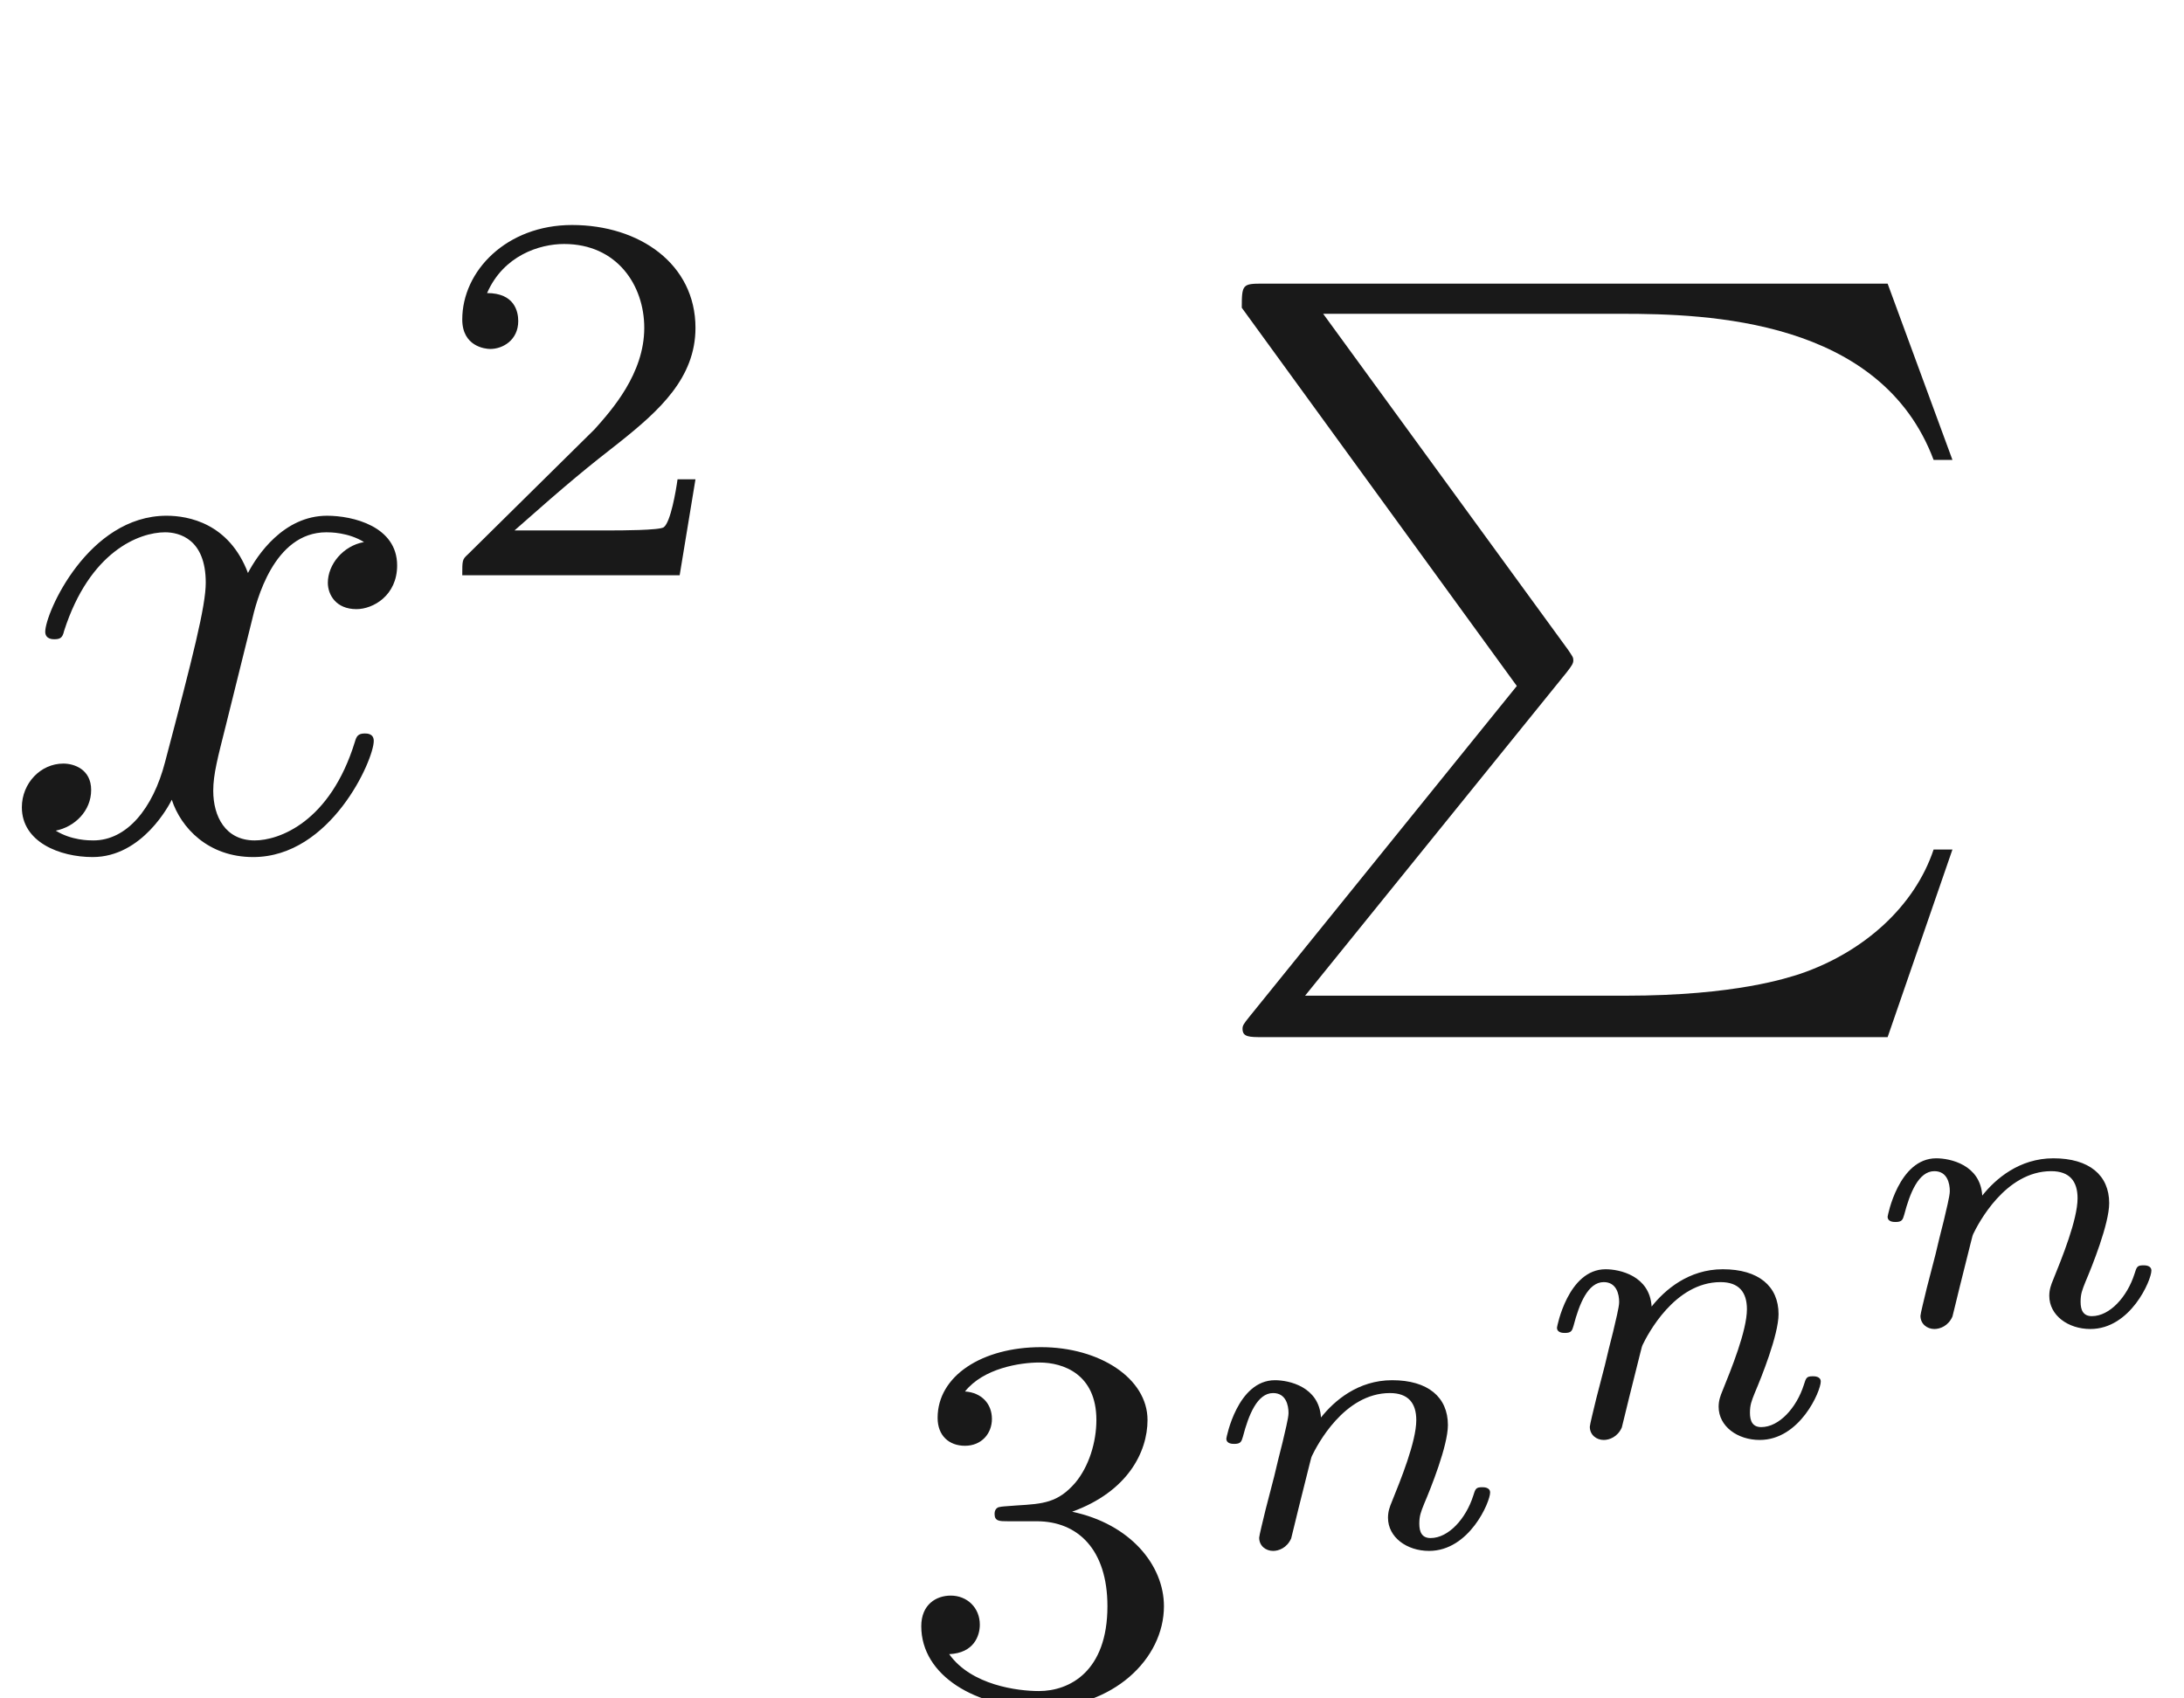
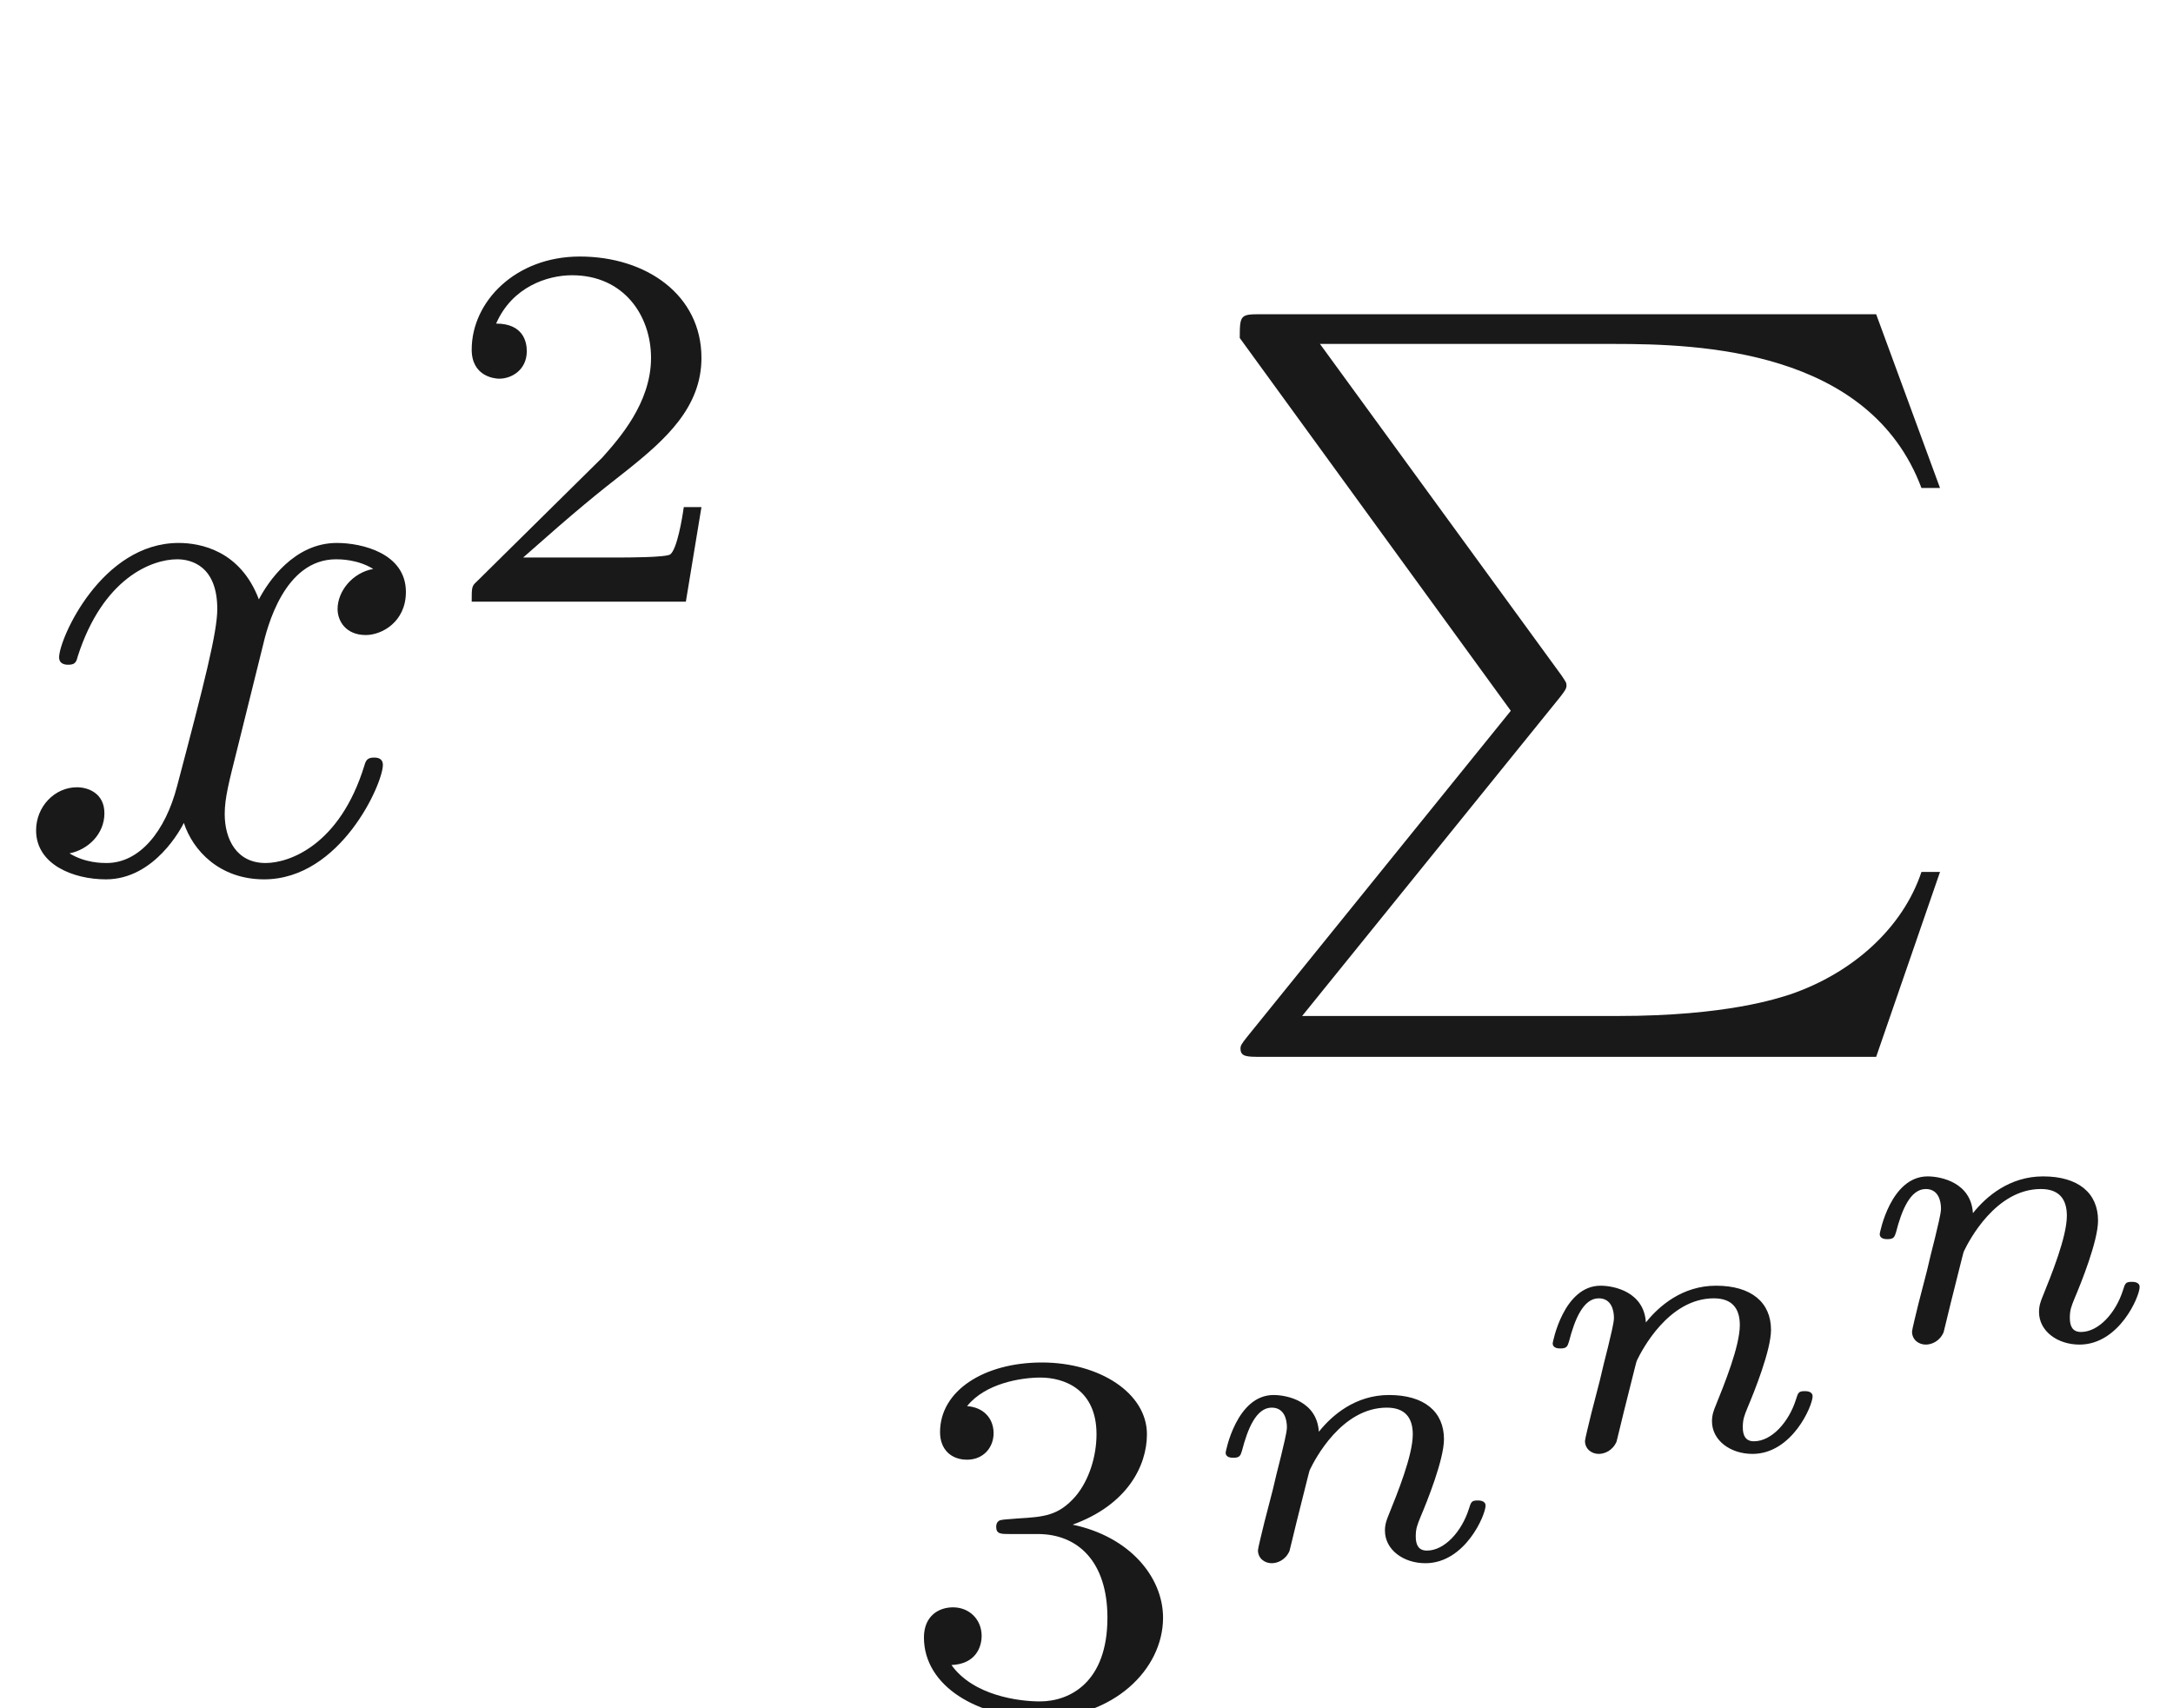
- <svg xmlns="http://www.w3.org/2000/svg" xmlns:ns1="http://github.com/leegao/readme2tex/" xmlns:xlink="http://www.w3.org/1999/xlink" height="22.444pt" ns1:offset="11.2218" version="1.1" viewBox="-52.093 -73.259 28.872 22.444" width="28.872pt">
+ <svg xmlns="http://www.w3.org/2000/svg" xmlns:ns1="http://github.com/leegao/readme2tex/" xmlns:xlink="http://www.w3.org/1999/xlink" height="22.909pt" ns1:offset="11.4545" version="1.1" viewBox="-52.27 -73.725 29.153 22.909" width="29.153pt">
  <defs>
-     <path d="M0.971 -0.488C0.941 -0.364 0.887 -0.144 0.887 -0.12C0.887 -0.01 0.976 0.055 1.071 0.055C1.146 0.055 1.255 0.015 1.31 -0.11C1.315 -0.134 1.375 -0.369 1.405 -0.498C1.574 -1.171 1.574 -1.181 1.584 -1.2C1.649 -1.335 2.007 -2.032 2.615 -2.032C2.859 -2.032 2.964 -1.898 2.964 -1.674C2.964 -1.39 2.755 -0.877 2.64 -0.593C2.615 -0.533 2.59 -0.468 2.59 -0.384C2.59 -0.125 2.839 0.055 3.133 0.055C3.666 0.055 3.94 -0.593 3.94 -0.717C3.94 -0.787 3.856 -0.787 3.836 -0.787C3.751 -0.787 3.746 -0.767 3.716 -0.672C3.621 -0.374 3.392 -0.115 3.153 -0.115C3.039 -0.115 3.004 -0.194 3.004 -0.304C3.004 -0.408 3.024 -0.458 3.068 -0.568C3.153 -0.767 3.382 -1.335 3.382 -1.609C3.382 -1.978 3.118 -2.202 2.645 -2.202C2.192 -2.202 1.878 -1.928 1.704 -1.709C1.679 -2.117 1.28 -2.202 1.096 -2.202C0.598 -2.202 0.453 -1.44 0.453 -1.43C0.453 -1.36 0.533 -1.36 0.558 -1.36C0.643 -1.36 0.653 -1.39 0.672 -1.455C0.747 -1.743 0.862 -2.032 1.071 -2.032C1.24 -2.032 1.275 -1.873 1.275 -1.768C1.275 -1.699 1.225 -1.509 1.196 -1.38C1.161 -1.245 1.111 -1.041 1.086 -0.932L0.971 -0.488Z" id="g1-110" />
-     <path d="M3.328 -3.009C3.387 -3.268 3.616 -4.184 4.314 -4.184C4.364 -4.184 4.603 -4.184 4.812 -4.055C4.533 -4.005 4.334 -3.756 4.334 -3.517C4.334 -3.357 4.443 -3.168 4.712 -3.168C4.932 -3.168 5.25 -3.347 5.25 -3.746C5.25 -4.264 4.663 -4.403 4.324 -4.403C3.746 -4.403 3.397 -3.875 3.278 -3.646C3.029 -4.304 2.491 -4.403 2.202 -4.403C1.166 -4.403 0.598 -3.118 0.598 -2.869C0.598 -2.77 0.697 -2.77 0.717 -2.77C0.797 -2.77 0.827 -2.79 0.847 -2.879C1.186 -3.935 1.843 -4.184 2.182 -4.184C2.371 -4.184 2.72 -4.095 2.72 -3.517C2.72 -3.208 2.55 -2.54 2.182 -1.146C2.022 -0.528 1.674 -0.11 1.235 -0.11C1.176 -0.11 0.946 -0.11 0.737 -0.239C0.986 -0.289 1.205 -0.498 1.205 -0.777C1.205 -1.046 0.986 -1.126 0.837 -1.126C0.538 -1.126 0.289 -0.867 0.289 -0.548C0.289 -0.09 0.787 0.11 1.225 0.11C1.883 0.11 2.242 -0.588 2.271 -0.648C2.391 -0.279 2.75 0.11 3.347 0.11C4.374 0.11 4.941 -1.176 4.941 -1.425C4.941 -1.524 4.852 -1.524 4.822 -1.524C4.732 -1.524 4.712 -1.484 4.692 -1.415C4.364 -0.349 3.686 -0.11 3.367 -0.11C2.979 -0.11 2.819 -0.428 2.819 -0.767C2.819 -0.986 2.879 -1.205 2.989 -1.644L3.328 -3.009Z" id="g0-120" />
-     <path d="M3.318 -0.757C3.357 -0.359 3.626 0.06 4.095 0.06C4.304 0.06 4.912 -0.08 4.912 -0.887V-1.445H4.663V-0.887C4.663 -0.309 4.413 -0.249 4.304 -0.249C3.975 -0.249 3.935 -0.697 3.935 -0.747V-2.74C3.935 -3.158 3.935 -3.547 3.577 -3.915C3.188 -4.304 2.69 -4.463 2.212 -4.463C1.395 -4.463 0.707 -3.995 0.707 -3.337C0.707 -3.039 0.907 -2.869 1.166 -2.869C1.445 -2.869 1.624 -3.068 1.624 -3.328C1.624 -3.447 1.574 -3.776 1.116 -3.786C1.385 -4.135 1.873 -4.244 2.192 -4.244C2.68 -4.244 3.248 -3.856 3.248 -2.969V-2.6C2.74 -2.57 2.042 -2.54 1.415 -2.242C0.667 -1.903 0.418 -1.385 0.418 -0.946C0.418 -0.139 1.385 0.11 2.012 0.11C2.67 0.11 3.128 -0.289 3.318 -0.757ZM3.248 -2.391V-1.395C3.248 -0.448 2.531 -0.11 2.082 -0.11C1.594 -0.11 1.186 -0.458 1.186 -0.956C1.186 -1.504 1.604 -2.331 3.248 -2.391Z" id="g2-97" />
-     <path d="M4.194 5.32L0.658 9.694C0.578 9.793 0.568 9.813 0.568 9.853C0.568 9.963 0.658 9.963 0.837 9.963H9.096L9.953 7.482H9.704C9.455 8.229 8.787 8.837 7.94 9.126C7.781 9.176 7.093 9.415 5.629 9.415H1.395L4.852 5.141C4.922 5.051 4.941 5.021 4.941 4.981S4.932 4.932 4.872 4.842L1.634 0.399H5.579C6.715 0.399 9.006 0.468 9.704 2.331H9.953L9.096 0H0.837C0.568 0 0.558 0.01 0.558 0.319L4.194 5.32Z" id="g4-80" />
-     <path d="M3.522 -1.269H3.285C3.264 -1.116 3.194 -0.704 3.103 -0.635C3.048 -0.593 2.511 -0.593 2.413 -0.593H1.13C1.862 -1.241 2.106 -1.437 2.525 -1.764C3.041 -2.176 3.522 -2.608 3.522 -3.271C3.522 -4.115 2.783 -4.631 1.89 -4.631C1.025 -4.631 0.439 -4.024 0.439 -3.382C0.439 -3.027 0.739 -2.992 0.809 -2.992C0.976 -2.992 1.179 -3.11 1.179 -3.361C1.179 -3.487 1.13 -3.731 0.767 -3.731C0.983 -4.226 1.458 -4.38 1.785 -4.38C2.483 -4.38 2.845 -3.836 2.845 -3.271C2.845 -2.664 2.413 -2.183 2.19 -1.932L0.509 -0.272C0.439 -0.209 0.439 -0.195 0.439 0H3.313L3.522 -1.269Z" id="g3-50" />
-     <path d="M1.904 -2.329C2.448 -2.329 2.838 -1.953 2.838 -1.206C2.838 -0.342 2.336 -0.084 1.932 -0.084C1.653 -0.084 1.039 -0.16 0.746 -0.572C1.074 -0.586 1.151 -0.816 1.151 -0.962C1.151 -1.186 0.983 -1.346 0.767 -1.346C0.572 -1.346 0.377 -1.227 0.377 -0.941C0.377 -0.286 1.102 0.139 1.946 0.139C2.915 0.139 3.585 -0.509 3.585 -1.206C3.585 -1.75 3.138 -2.294 2.371 -2.455C3.103 -2.72 3.368 -3.243 3.368 -3.668C3.368 -4.219 2.734 -4.631 1.96 -4.631S0.593 -4.254 0.593 -3.696C0.593 -3.459 0.746 -3.327 0.955 -3.327C1.172 -3.327 1.311 -3.487 1.311 -3.682C1.311 -3.884 1.172 -4.031 0.955 -4.045C1.2 -4.352 1.681 -4.428 1.939 -4.428C2.253 -4.428 2.692 -4.275 2.692 -3.668C2.692 -3.375 2.594 -3.055 2.413 -2.838C2.183 -2.573 1.988 -2.559 1.639 -2.538C1.465 -2.525 1.451 -2.525 1.416 -2.518C1.402 -2.518 1.346 -2.504 1.346 -2.427C1.346 -2.329 1.409 -2.329 1.527 -2.329H1.904Z" id="g3-51" />
+     <path d="M3.33 -0.76C3.37 -0.36 3.64 0.06 4.11 0.06C4.32 0.06 4.93 -0.08 4.93 -0.89V-1.45H4.68V-0.89C4.68 -0.31 4.43 -0.25 4.32 -0.25C3.99 -0.25 3.95 -0.7 3.95 -0.75V-2.75C3.95 -3.17 3.95 -3.56 3.59 -3.93C3.2 -4.32 2.7 -4.48 2.22 -4.48C1.4 -4.48 0.71 -4.01 0.71 -3.35C0.71 -3.05 0.91 -2.88 1.17 -2.88C1.45 -2.88 1.63 -3.08 1.63 -3.34C1.63 -3.46 1.58 -3.79 1.12 -3.8C1.39 -4.15 1.88 -4.26 2.2 -4.26C2.69 -4.26 3.26 -3.87 3.26 -2.98V-2.61C2.75 -2.58 2.05 -2.55 1.42 -2.25C0.67 -1.91 0.42 -1.39 0.42 -0.95C0.42 -0.14 1.39 0.11 2.02 0.11C2.68 0.11 3.14 -0.29 3.33 -0.76ZM3.26 -2.4V-1.4C3.26 -0.45 2.54 -0.11 2.09 -0.11C1.6 -0.11 1.19 -0.46 1.19 -0.96C1.19 -1.51 1.61 -2.34 3.26 -2.4Z" id="g0-97" />
+     <path d="M3.34 -3.02C3.4 -3.28 3.63 -4.2 4.33 -4.2C4.38 -4.2 4.62 -4.2 4.83 -4.07C4.55 -4.02 4.35 -3.77 4.35 -3.53C4.35 -3.37 4.46 -3.18 4.73 -3.18C4.95 -3.18 5.27 -3.36 5.27 -3.76C5.27 -4.28 4.68 -4.42 4.34 -4.42C3.76 -4.42 3.41 -3.89 3.29 -3.66C3.04 -4.32 2.5 -4.42 2.21 -4.42C1.17 -4.42 0.6 -3.13 0.6 -2.88C0.6 -2.78 0.7 -2.78 0.72 -2.78C0.8 -2.78 0.83 -2.8 0.85 -2.89C1.19 -3.95 1.85 -4.2 2.19 -4.2C2.38 -4.2 2.73 -4.11 2.73 -3.53C2.73 -3.22 2.56 -2.55 2.19 -1.15C2.03 -0.53 1.68 -0.11 1.24 -0.11C1.18 -0.11 0.95 -0.11 0.74 -0.24C0.99 -0.29 1.21 -0.5 1.21 -0.78C1.21 -1.05 0.99 -1.13 0.84 -1.13C0.54 -1.13 0.29 -0.87 0.29 -0.55C0.29 -0.09 0.79 0.11 1.23 0.11C1.89 0.11 2.25 -0.59 2.28 -0.65C2.4 -0.28 2.76 0.11 3.36 0.11C4.39 0.11 4.96 -1.18 4.96 -1.43C4.96 -1.53 4.87 -1.53 4.84 -1.53C4.75 -1.53 4.73 -1.49 4.71 -1.42C4.38 -0.35 3.7 -0.11 3.38 -0.11C2.99 -0.11 2.83 -0.43 2.83 -0.77C2.83 -0.99 2.89 -1.21 3 -1.65L3.34 -3.02Z" id="g1-120" />
+     <path d="M3.535 -1.274H3.297C3.276 -1.12 3.206 -0.707 3.115 -0.637C3.059 -0.595 2.52 -0.595 2.422 -0.595H1.134C1.869 -1.246 2.114 -1.442 2.534 -1.771C3.052 -2.184 3.535 -2.618 3.535 -3.283C3.535 -4.13 2.793 -4.648 1.897 -4.648C1.029 -4.648 0.441 -4.039 0.441 -3.395C0.441 -3.038 0.742 -3.003 0.812 -3.003C0.98 -3.003 1.183 -3.122 1.183 -3.374C1.183 -3.5 1.134 -3.745 0.77 -3.745C0.987 -4.242 1.463 -4.396 1.792 -4.396C2.492 -4.396 2.856 -3.85 2.856 -3.283C2.856 -2.674 2.422 -2.191 2.198 -1.939L0.511 -0.273C0.441 -0.21 0.441 -0.196 0.441 0H3.325L3.535 -1.274Z" id="g2-50" />
+     <path d="M1.911 -2.338C2.457 -2.338 2.849 -1.96 2.849 -1.211C2.849 -0.343 2.345 -0.084 1.939 -0.084C1.659 -0.084 1.043 -0.161 0.749 -0.574C1.078 -0.588 1.155 -0.819 1.155 -0.966C1.155 -1.19 0.987 -1.351 0.77 -1.351C0.574 -1.351 0.378 -1.232 0.378 -0.945C0.378 -0.287 1.106 0.14 1.953 0.14C2.926 0.14 3.598 -0.511 3.598 -1.211C3.598 -1.757 3.15 -2.303 2.38 -2.464C3.115 -2.73 3.381 -3.255 3.381 -3.682C3.381 -4.235 2.744 -4.648 1.967 -4.648S0.595 -4.27 0.595 -3.71C0.595 -3.472 0.749 -3.339 0.959 -3.339C1.176 -3.339 1.316 -3.5 1.316 -3.696C1.316 -3.899 1.176 -4.046 0.959 -4.06C1.204 -4.368 1.687 -4.445 1.946 -4.445C2.261 -4.445 2.702 -4.291 2.702 -3.682C2.702 -3.388 2.604 -3.066 2.422 -2.849C2.191 -2.583 1.995 -2.569 1.645 -2.548C1.47 -2.534 1.456 -2.534 1.421 -2.527C1.407 -2.527 1.351 -2.513 1.351 -2.436C1.351 -2.338 1.414 -2.338 1.533 -2.338H1.911Z" id="g2-51" />
+     <path d="M4.21 5.34L0.66 9.73C0.58 9.83 0.57 9.85 0.57 9.89C0.57 10 0.66 10 0.84 10H9.13L9.99 7.51H9.74C9.49 8.26 8.82 8.87 7.97 9.16C7.81 9.21 7.12 9.45 5.65 9.45H1.4L4.87 5.16C4.94 5.07 4.96 5.04 4.96 5S4.95 4.95 4.89 4.86L1.64 0.4H5.6C6.74 0.4 9.04 0.47 9.74 2.34H9.99L9.13 0H0.84C0.57 0 0.56 0.01 0.56 0.32L4.21 5.34Z" id="g3-80" />
+     <path d="M0.975 -0.49C0.945 -0.365 0.89 -0.145 0.89 -0.12C0.89 -0.01 0.98 0.055 1.075 0.055C1.15 0.055 1.26 0.015 1.315 -0.11C1.32 -0.135 1.38 -0.37 1.41 -0.5C1.58 -1.175 1.58 -1.185 1.59 -1.205C1.655 -1.34 2.015 -2.04 2.625 -2.04C2.87 -2.04 2.975 -1.905 2.975 -1.68C2.975 -1.395 2.765 -0.88 2.65 -0.595C2.625 -0.535 2.6 -0.47 2.6 -0.385C2.6 -0.125 2.85 0.055 3.145 0.055C3.68 0.055 3.955 -0.595 3.955 -0.72C3.955 -0.79 3.87 -0.79 3.85 -0.79C3.765 -0.79 3.76 -0.77 3.73 -0.675C3.635 -0.375 3.405 -0.115 3.165 -0.115C3.05 -0.115 3.015 -0.195 3.015 -0.305C3.015 -0.41 3.035 -0.46 3.08 -0.57C3.165 -0.77 3.395 -1.34 3.395 -1.615C3.395 -1.985 3.13 -2.21 2.655 -2.21C2.2 -2.21 1.885 -1.935 1.71 -1.715C1.685 -2.125 1.285 -2.21 1.1 -2.21C0.6 -2.21 0.455 -1.445 0.455 -1.435C0.455 -1.365 0.535 -1.365 0.56 -1.365C0.645 -1.365 0.655 -1.395 0.675 -1.46C0.75 -1.75 0.865 -2.04 1.075 -2.04C1.245 -2.04 1.28 -1.88 1.28 -1.775C1.28 -1.705 1.23 -1.515 1.2 -1.385C1.165 -1.25 1.115 -1.045 1.09 -0.935L0.975 -0.49Z" id="g4-110" />
  </defs>
-   <g fill-opacity="0.9" id="page1">
-     <use x="-52.093" y="-62.037" xlink:href="#g0-120" />
-     <use x="-46.421" y="-65.653" xlink:href="#g3-50" />
-     <use x="-36.235" y="-69.509" xlink:href="#g4-80" />
-     <use x="-40.291" y="-50.816" xlink:href="#g3-51" />
-     <use x="-36.334" y="-52.808" xlink:href="#g1-110" />
-     <use x="-31.963" y="-54.275" xlink:href="#g1-110" />
-     <use x="-27.592" y="-55.742" xlink:href="#g1-110" />
+   <g fill-opacity="0.9" id="page1" transform="matrix(0.996264 0 0 0.996264 0 0)">
+     <use x="-52.27" y="-62.27" xlink:href="#g1-120" />
+     <use x="-46.555" y="-65.899" xlink:href="#g2-50" />
+     <use x="-36.331" y="-69.77" xlink:href="#g3-80" />
+     <use x="-40.402" y="-51.006" xlink:href="#g2-51" />
+     <use x="-36.416" y="-53.006" xlink:href="#g4-110" />
+     <use x="-32.012" y="-54.478" xlink:href="#g4-110" />
+     <use x="-27.608" y="-55.95" xlink:href="#g4-110" />
  </g>
</svg>
